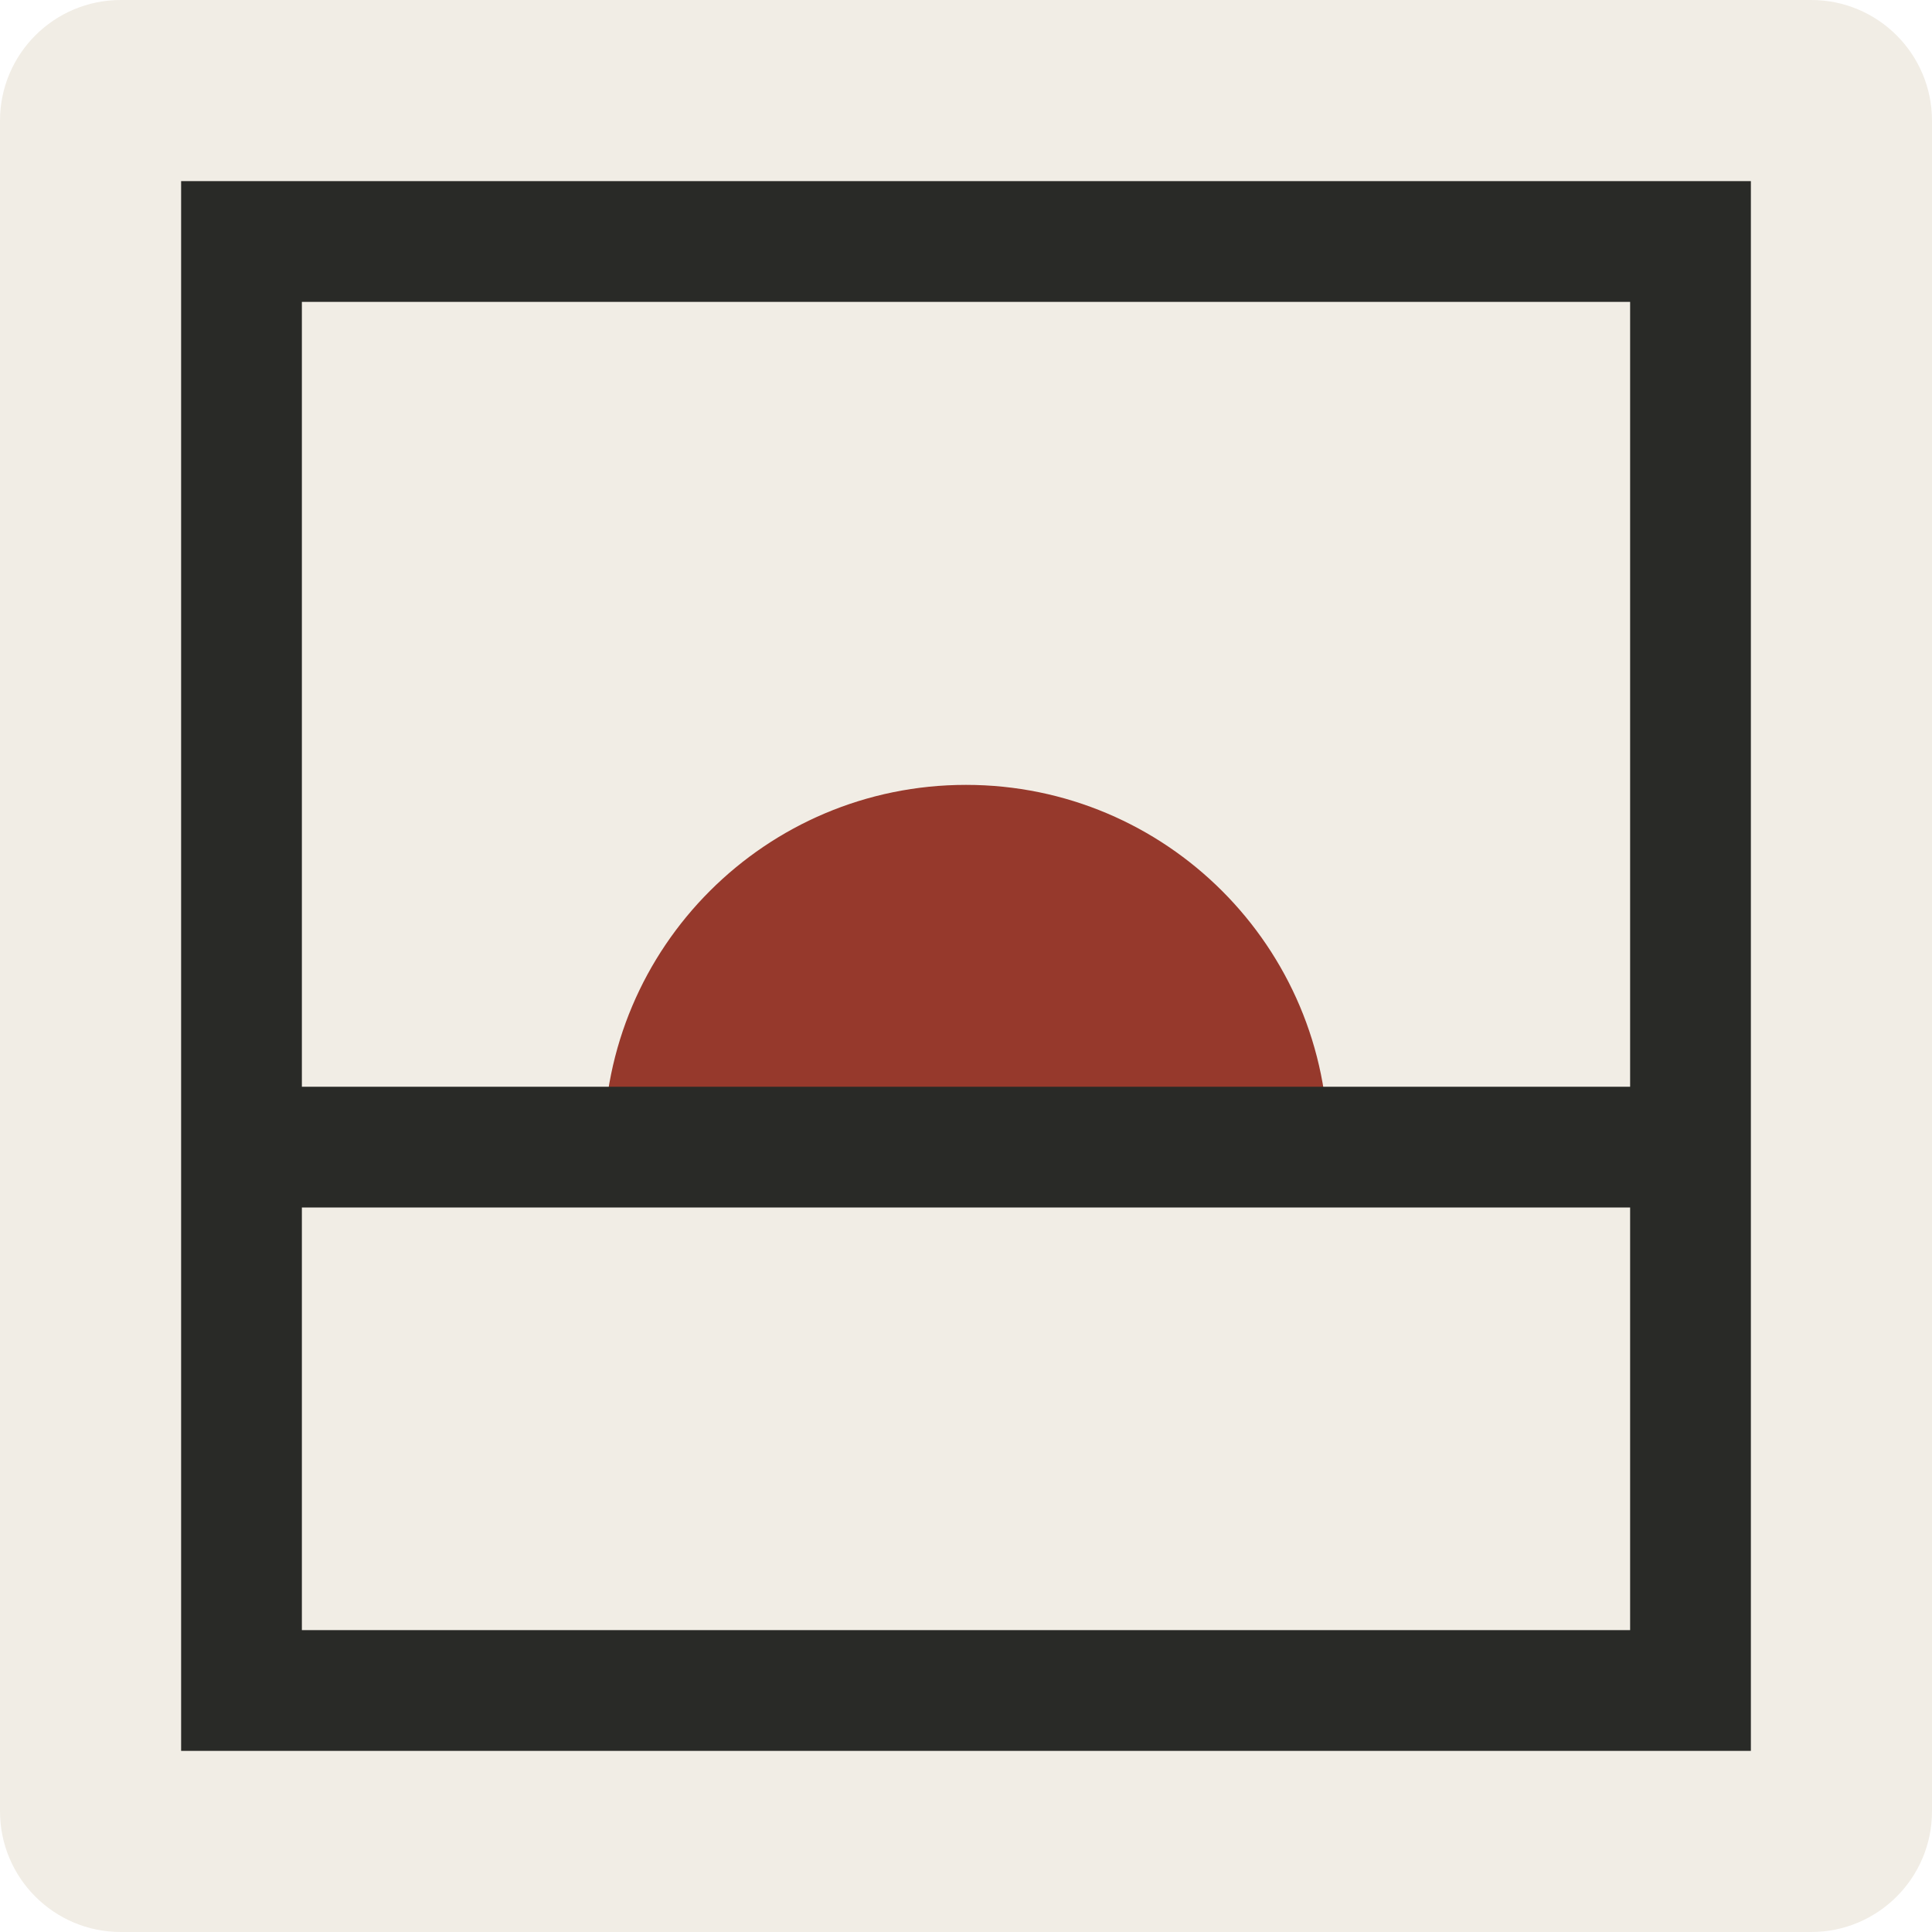
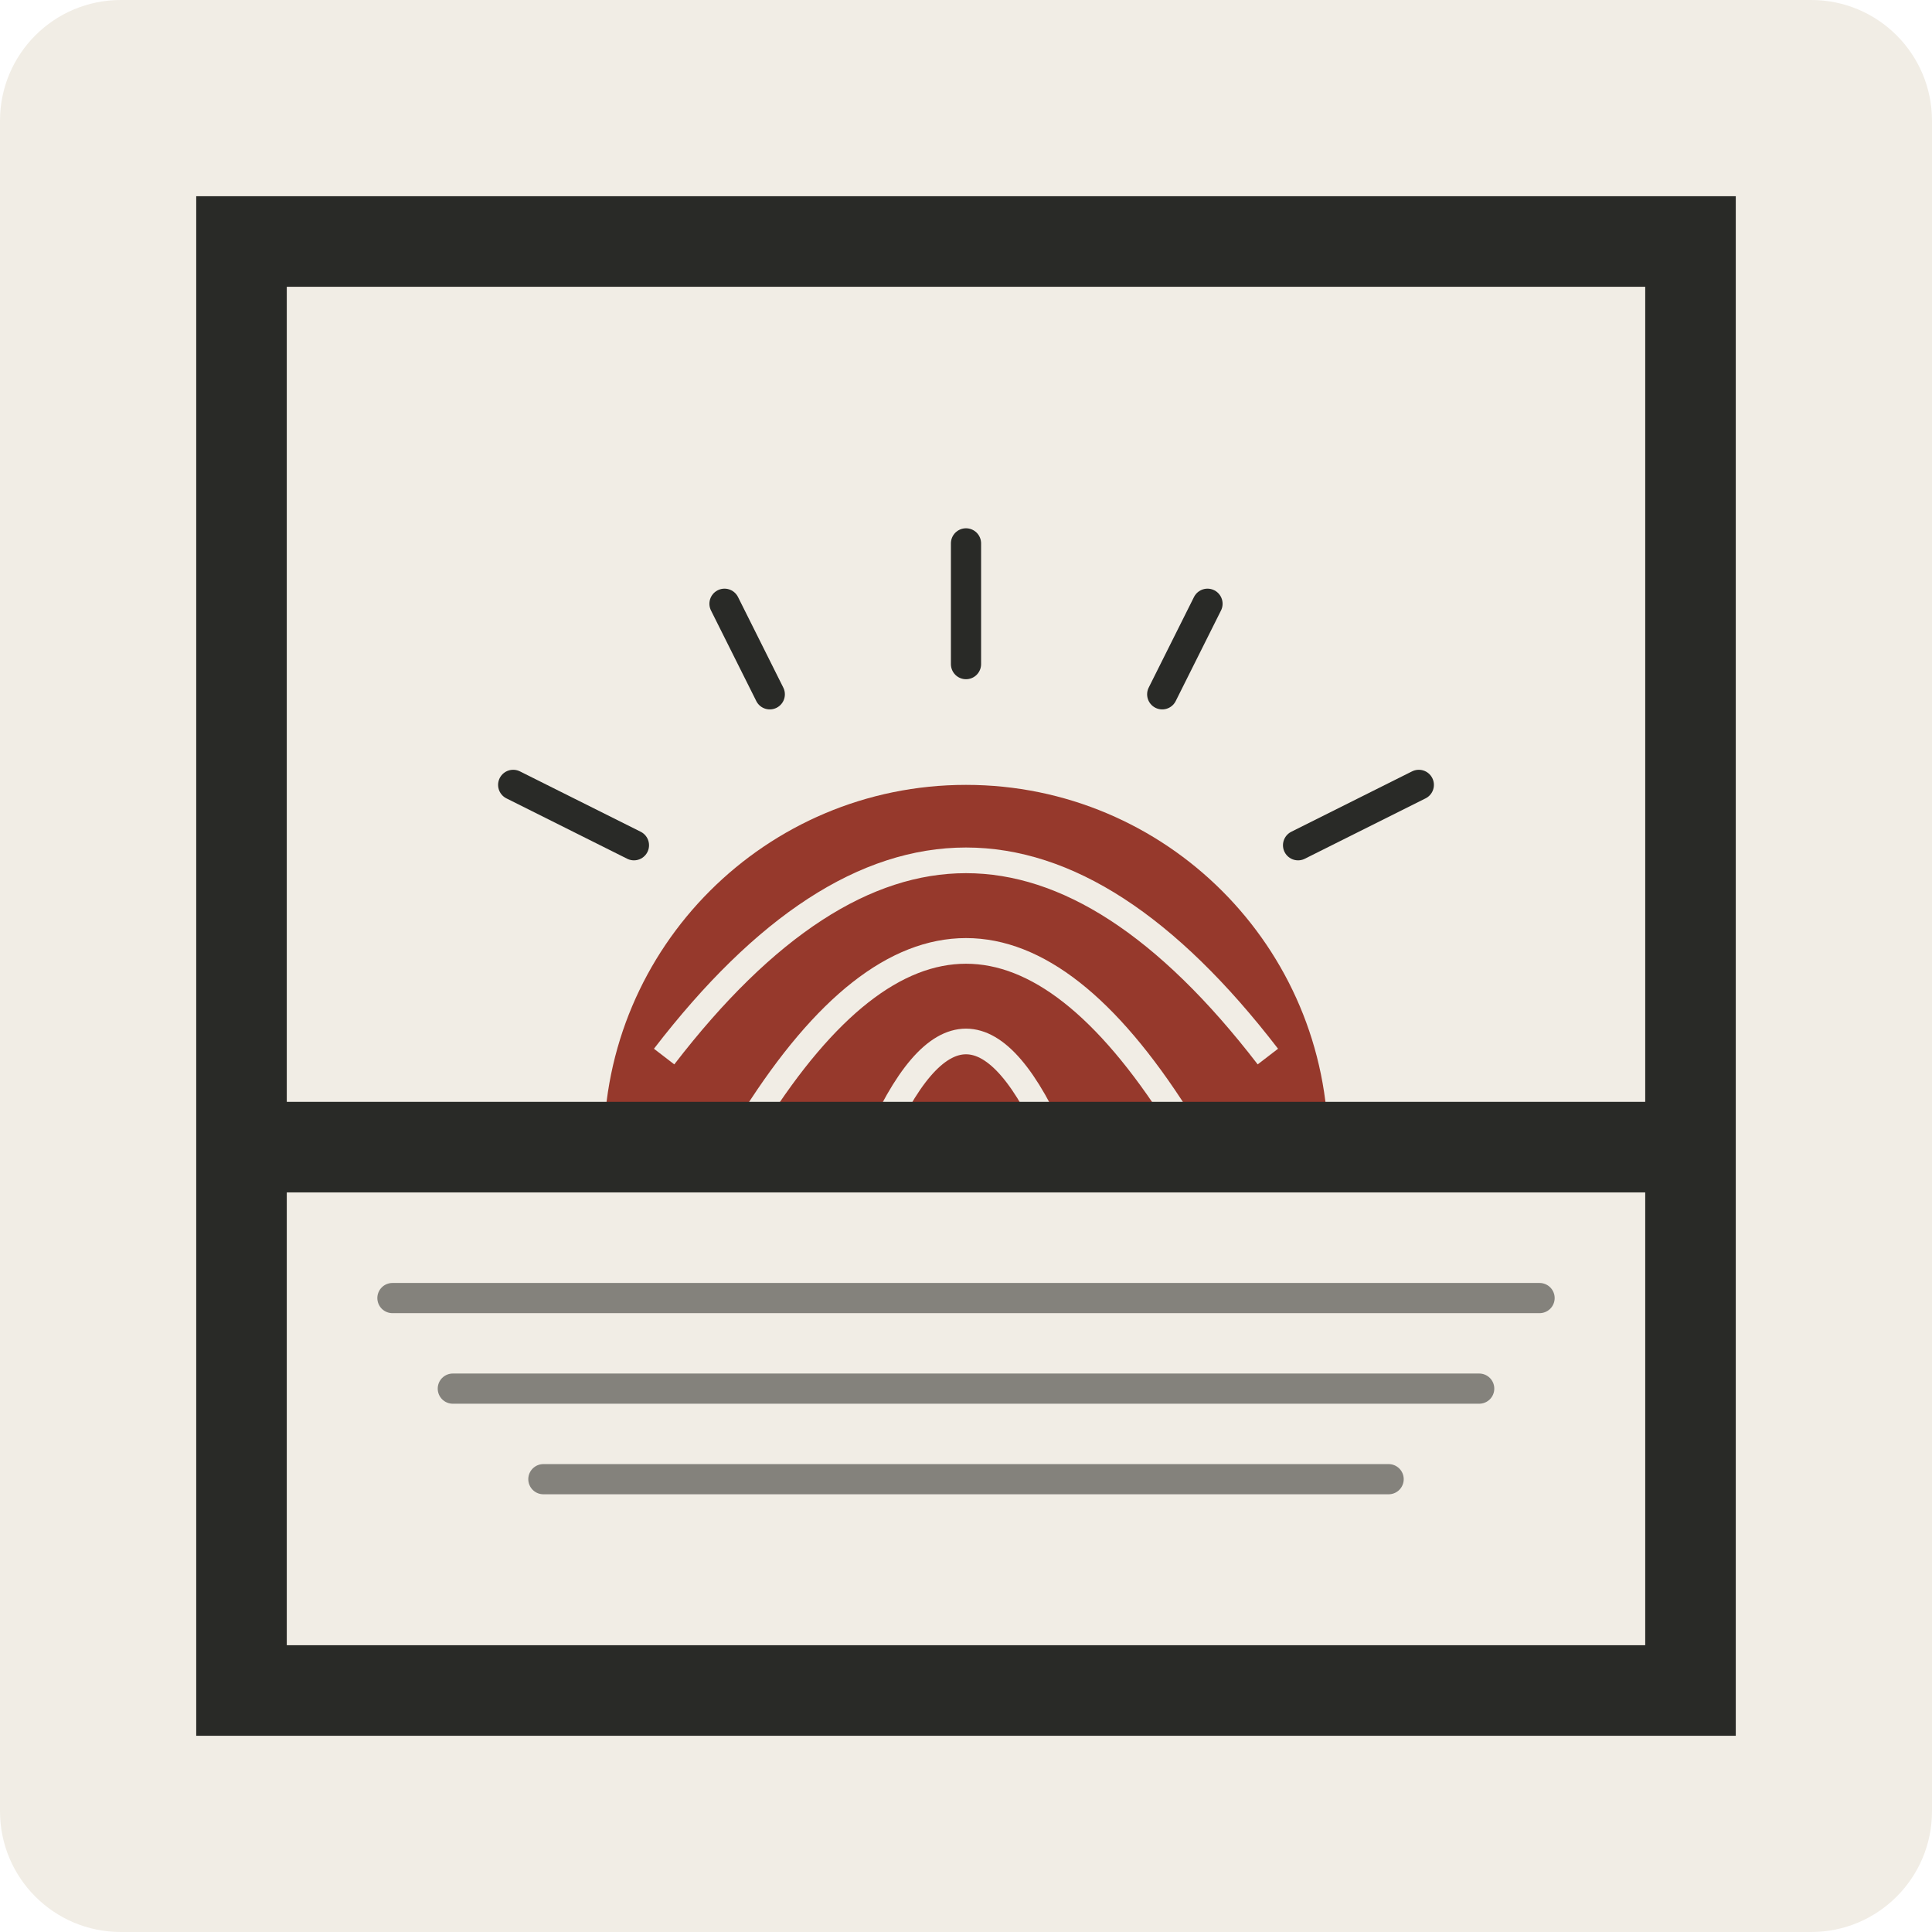
<svg xmlns="http://www.w3.org/2000/svg" viewBox="0 0 64 64">
  <rect width="64" height="64" rx="4" fill="#f1ede5" />
  <path d="M20 38a12 12 0 0 1 24 0Z" fill="#96392c" />
-   <g fill="none" stroke="#292a27" stroke-width="4" stroke-linejoin="miter">
+   <g fill="none" stroke="#f1ede5" stroke-width="0.85">
+     <path d="M22 35q10-13 20 0M25 37q7-11 14 0M29 38q3-7 6 0" />
+   </g>
+   <g fill="none" stroke="#292a27" stroke-width="1" stroke-linecap="round">
+     <path d="M32 18v4M24 20l1.5 3M40 20l-1.5 3M17 26l4 2M47 26l-4 2" />
+     <path d="M13 43h38M15 46h34M18 49h28" opacity="0.55" />
+   </g>
+   <g fill="none" stroke="#292a27" stroke-width="3" stroke-linejoin="miter">
    <rect x="8" y="8" width="48" height="48" />
    <path d="M8 38h48" />
  </g>
</svg>
